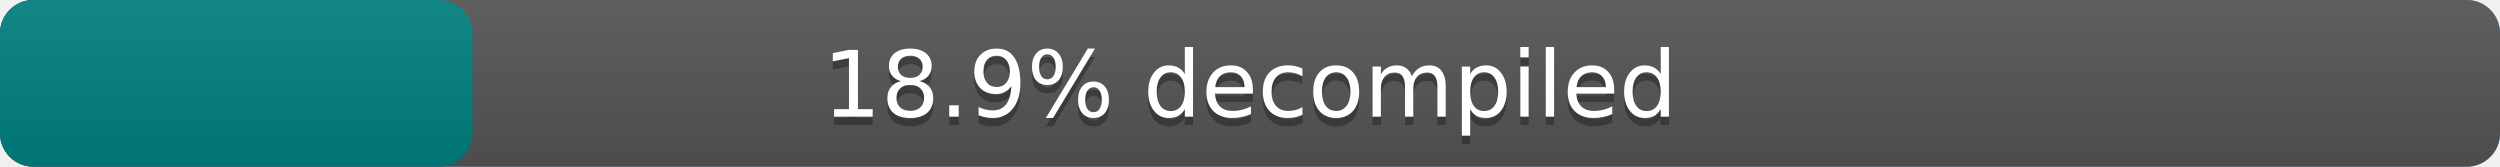
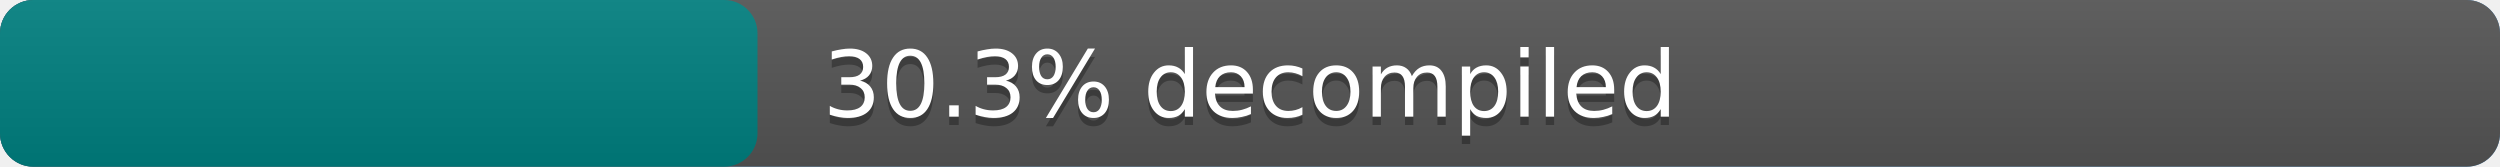
<svg xmlns="http://www.w3.org/2000/svg" width="300" height="20" version="1.1" preserveAspectRatio="xMidYMid">
  <defs>
    <clipPath id="progress_clip">
      <rect rx="4" x="0" width="60.30" height="20" />
    </clipPath>
  </defs>
  <linearGradient id="a" x2="0" y2="100%">
    <stop offset="0" stop-color="#bbb" stop-opacity=".1" />
    <stop offset="1" stop-opacity=".1" />
  </linearGradient>
  <rect rx="4" x="0" width="300" height="20" fill="#428bca" />
  <rect rx="4" x="0" width="300" height="20" fill="#555" />
-   <rect rx="4" x="0" width="56.70" height="20" fill="teal" />
+   <rect rx="4" x="0" width="90.90" height="20" fill="teal" />
  <rect rx="4" width="300" height="20" fill="url(#a)" clip-path="url(#clip)" />
  <g fill="#fff" text-anchor="middle" font-family="DejaVu Sans,Verdana,Geneva,sans-serif" font-size="11">
-     <text x="150.0" y="15" fill="#010101" fill-opacity=".3">18.9% decompiled</text>
-     <text x="150.0" y="14">18.9% decompiled</text>
+     <text x="150.0" y="15" fill="#010101" fill-opacity=".3">30.3% decompiled</text>
+     <text x="150.0" y="14">30.3% decompiled</text>
  </g>
</svg>
